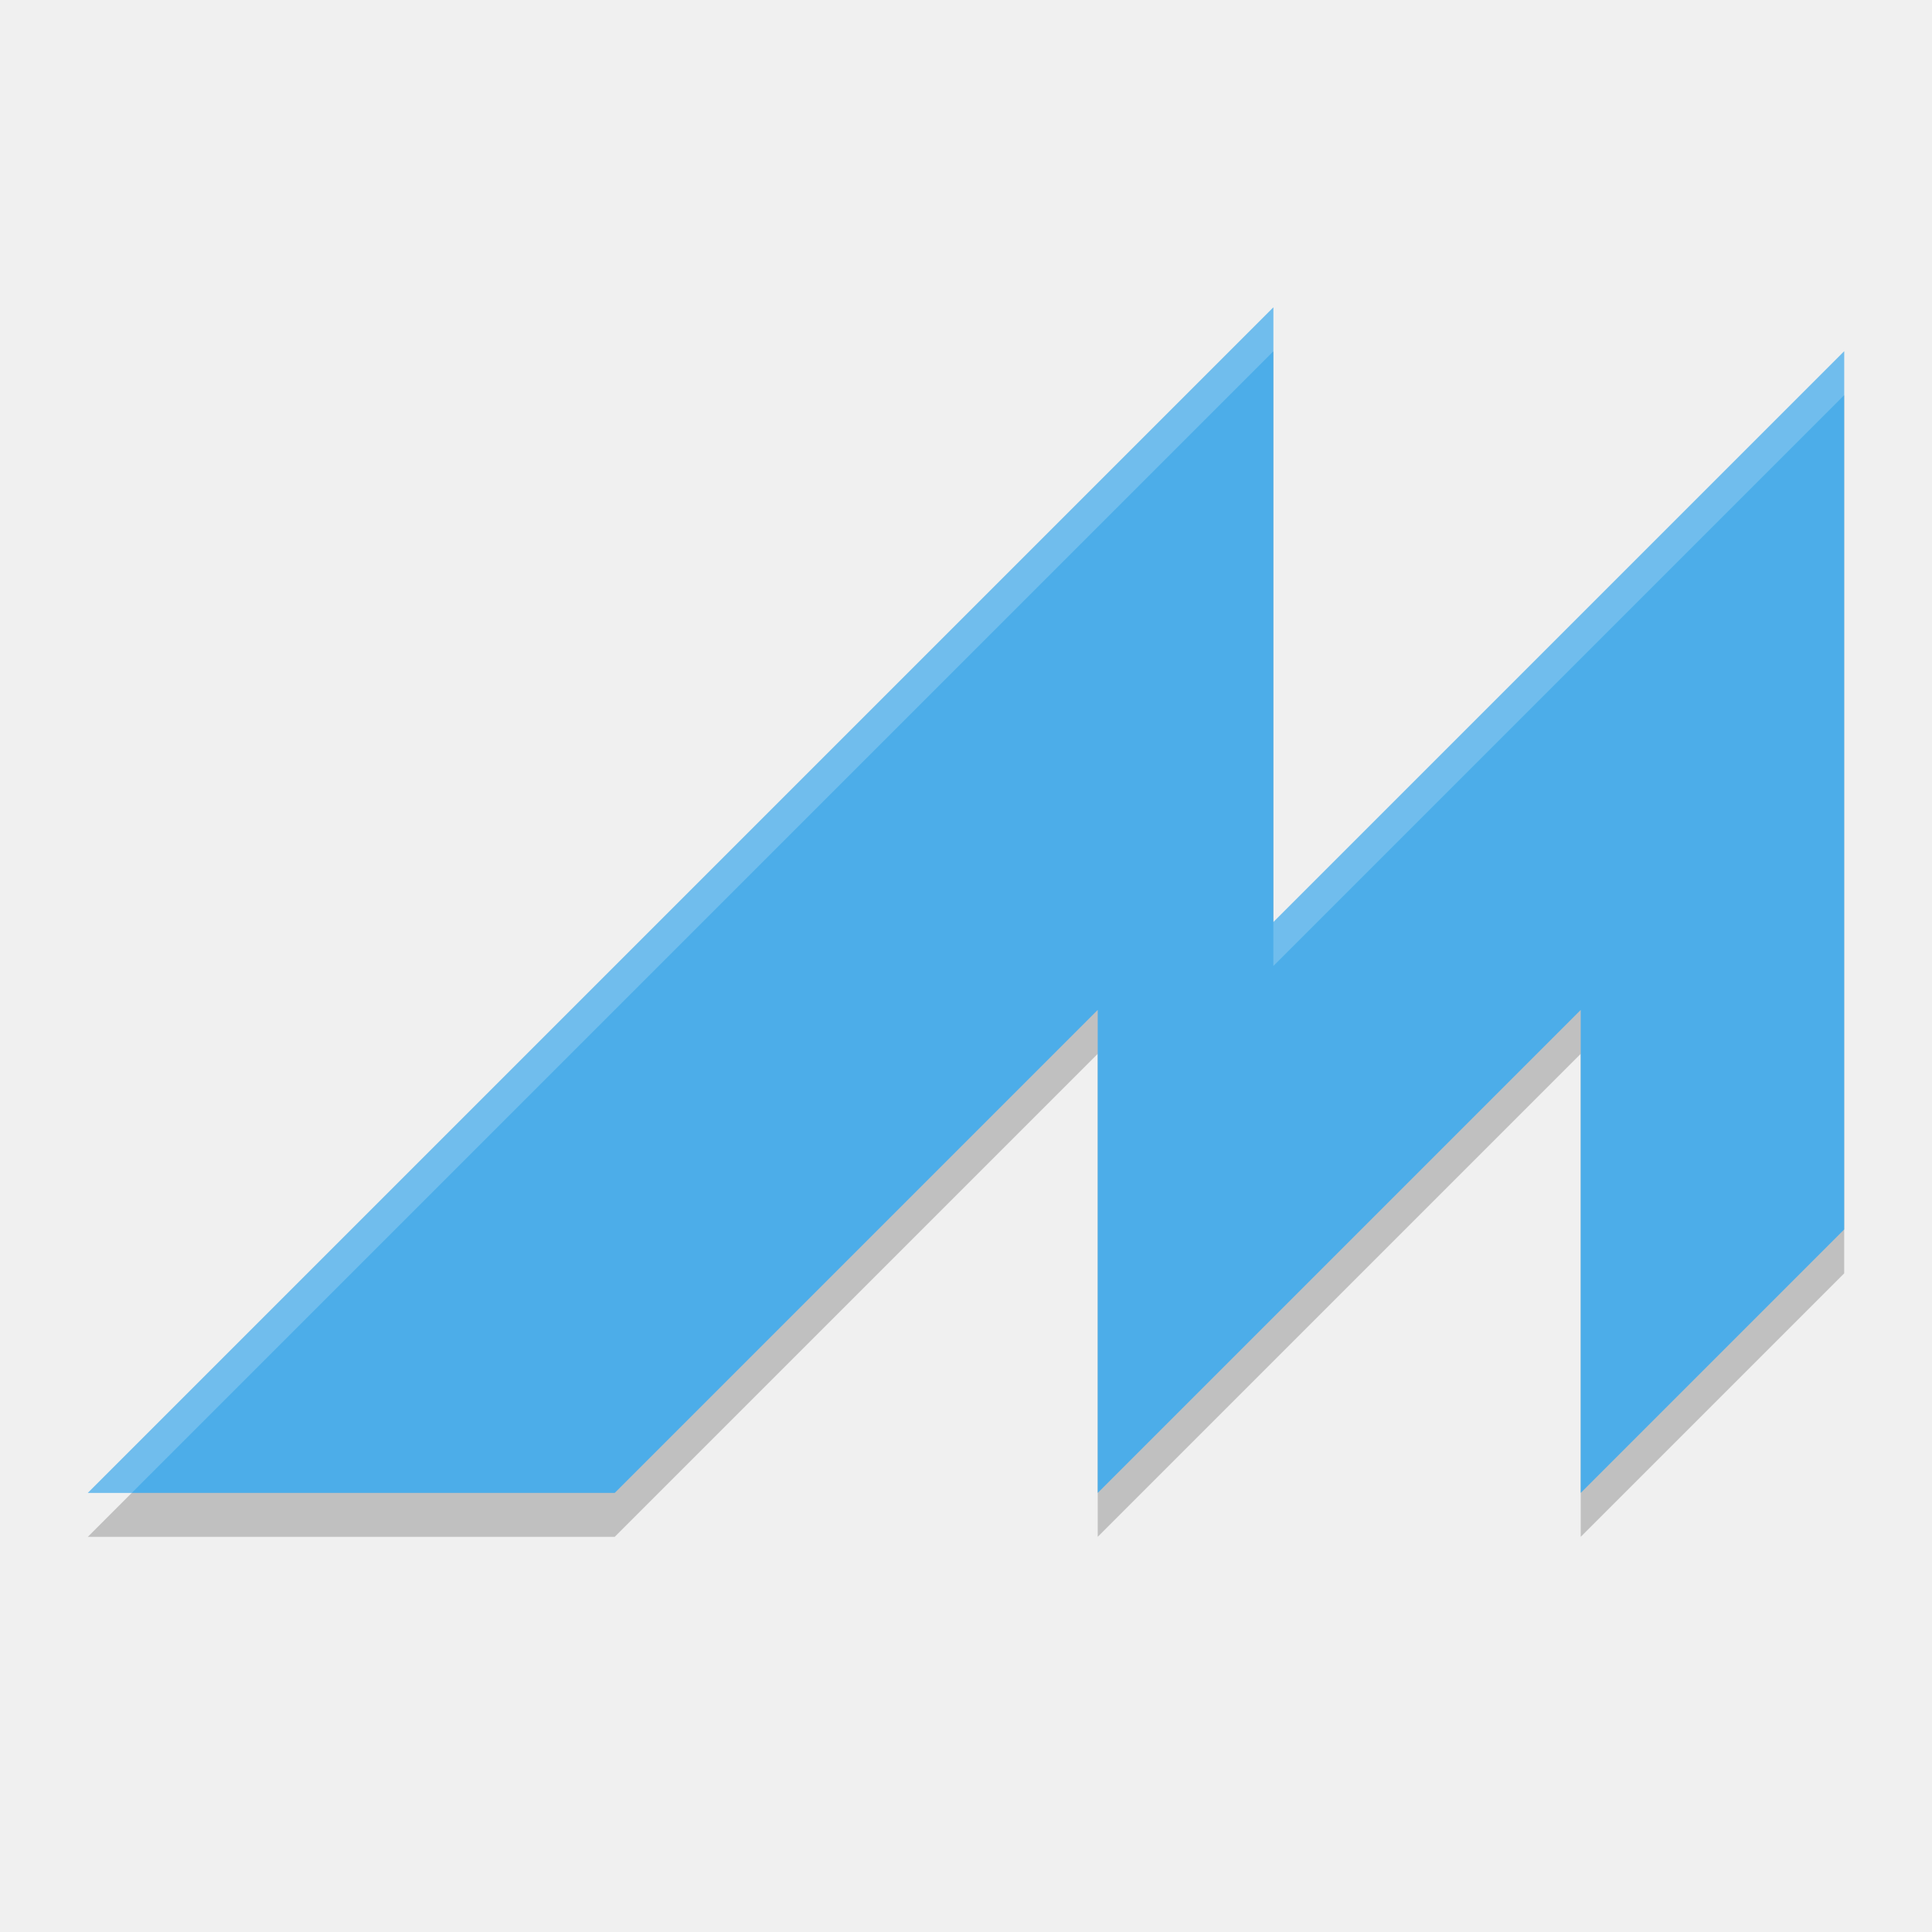
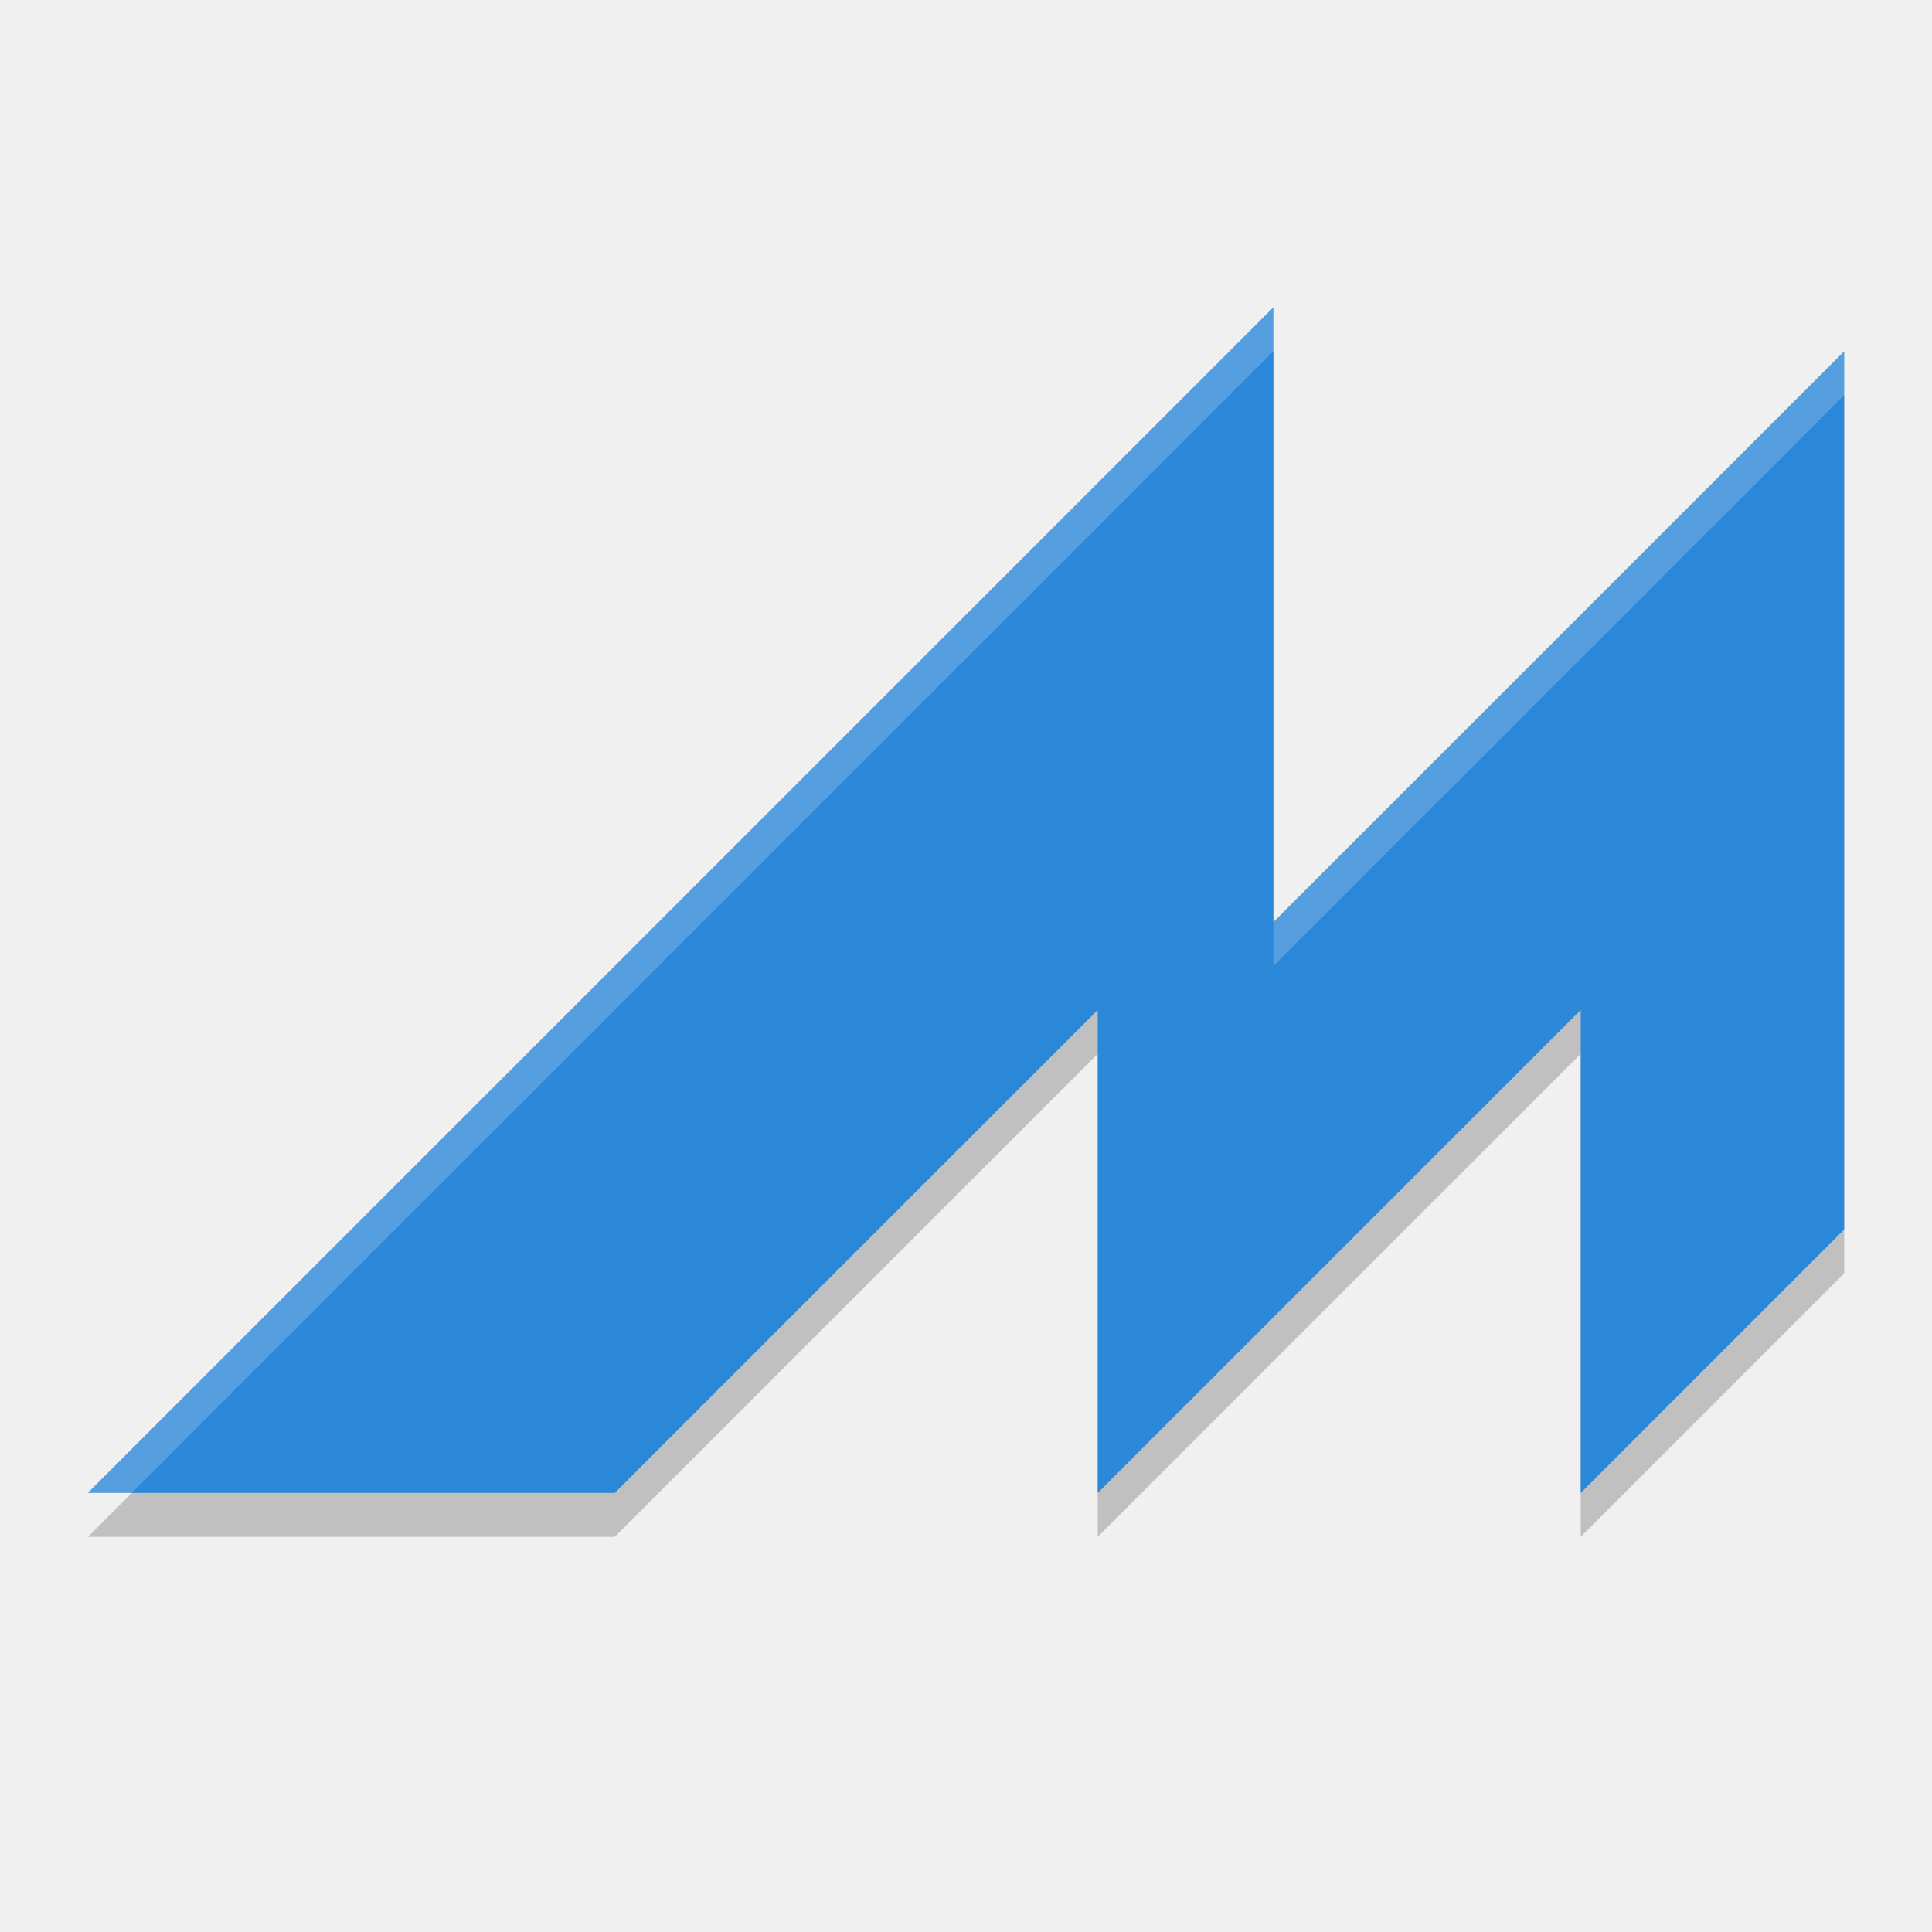
<svg xmlns="http://www.w3.org/2000/svg" width="22" height="22" version="1.1">
-   <path d="m14.5 4-13.5 13.5h6l5.5-5.5v5.5l5.5-5.5v5.5l3-3v-10l-6.5 6.5z" style="fill-rule:evenodd;opacity:.2" />
-   <path d="m14.5 3.5-13.5 13.5h6l5.5-5.5v5.5l5.5-5.5v5.5l3-3v-10l-6.5 6.5z" style="fill-rule:evenodd;fill:#4cade9;stop-color:#000000" />
-   <path d="m14.5 3.5-13.5 13.5h0.5l13-13zm6.5 0.5-6.5 6.5v0.5l6.5-6.5z" style="fill-rule:evenodd;fill:#ffffff;opacity:.2" />
+   <path style="opacity:0.2;fill-rule:evenodd" d="M 14.5,4 1,17.5 h 6 L 12.5,12 v 5.5 L 18,12 v 5.5 l 3,-3 V 4.5 L 14.5,11 Z" />
+   <path style="fill:#2b87d8;fill-rule:evenodd" d="M 14.5,3.5 1,17 h 6 L 12.5,11.5 V 17 L 18,11.5 V 17 l 3,-3 V 4 l -6.5,6.5 z" />
+   <path style="opacity:0.2;fill:#ffffff;fill-rule:evenodd" d="M 14.5,3.5 1,17 h 0.5 L 14.5,4 Z M 21,4 14.5,10.5 V 11 L 21,4.5 Z" />
</svg>
